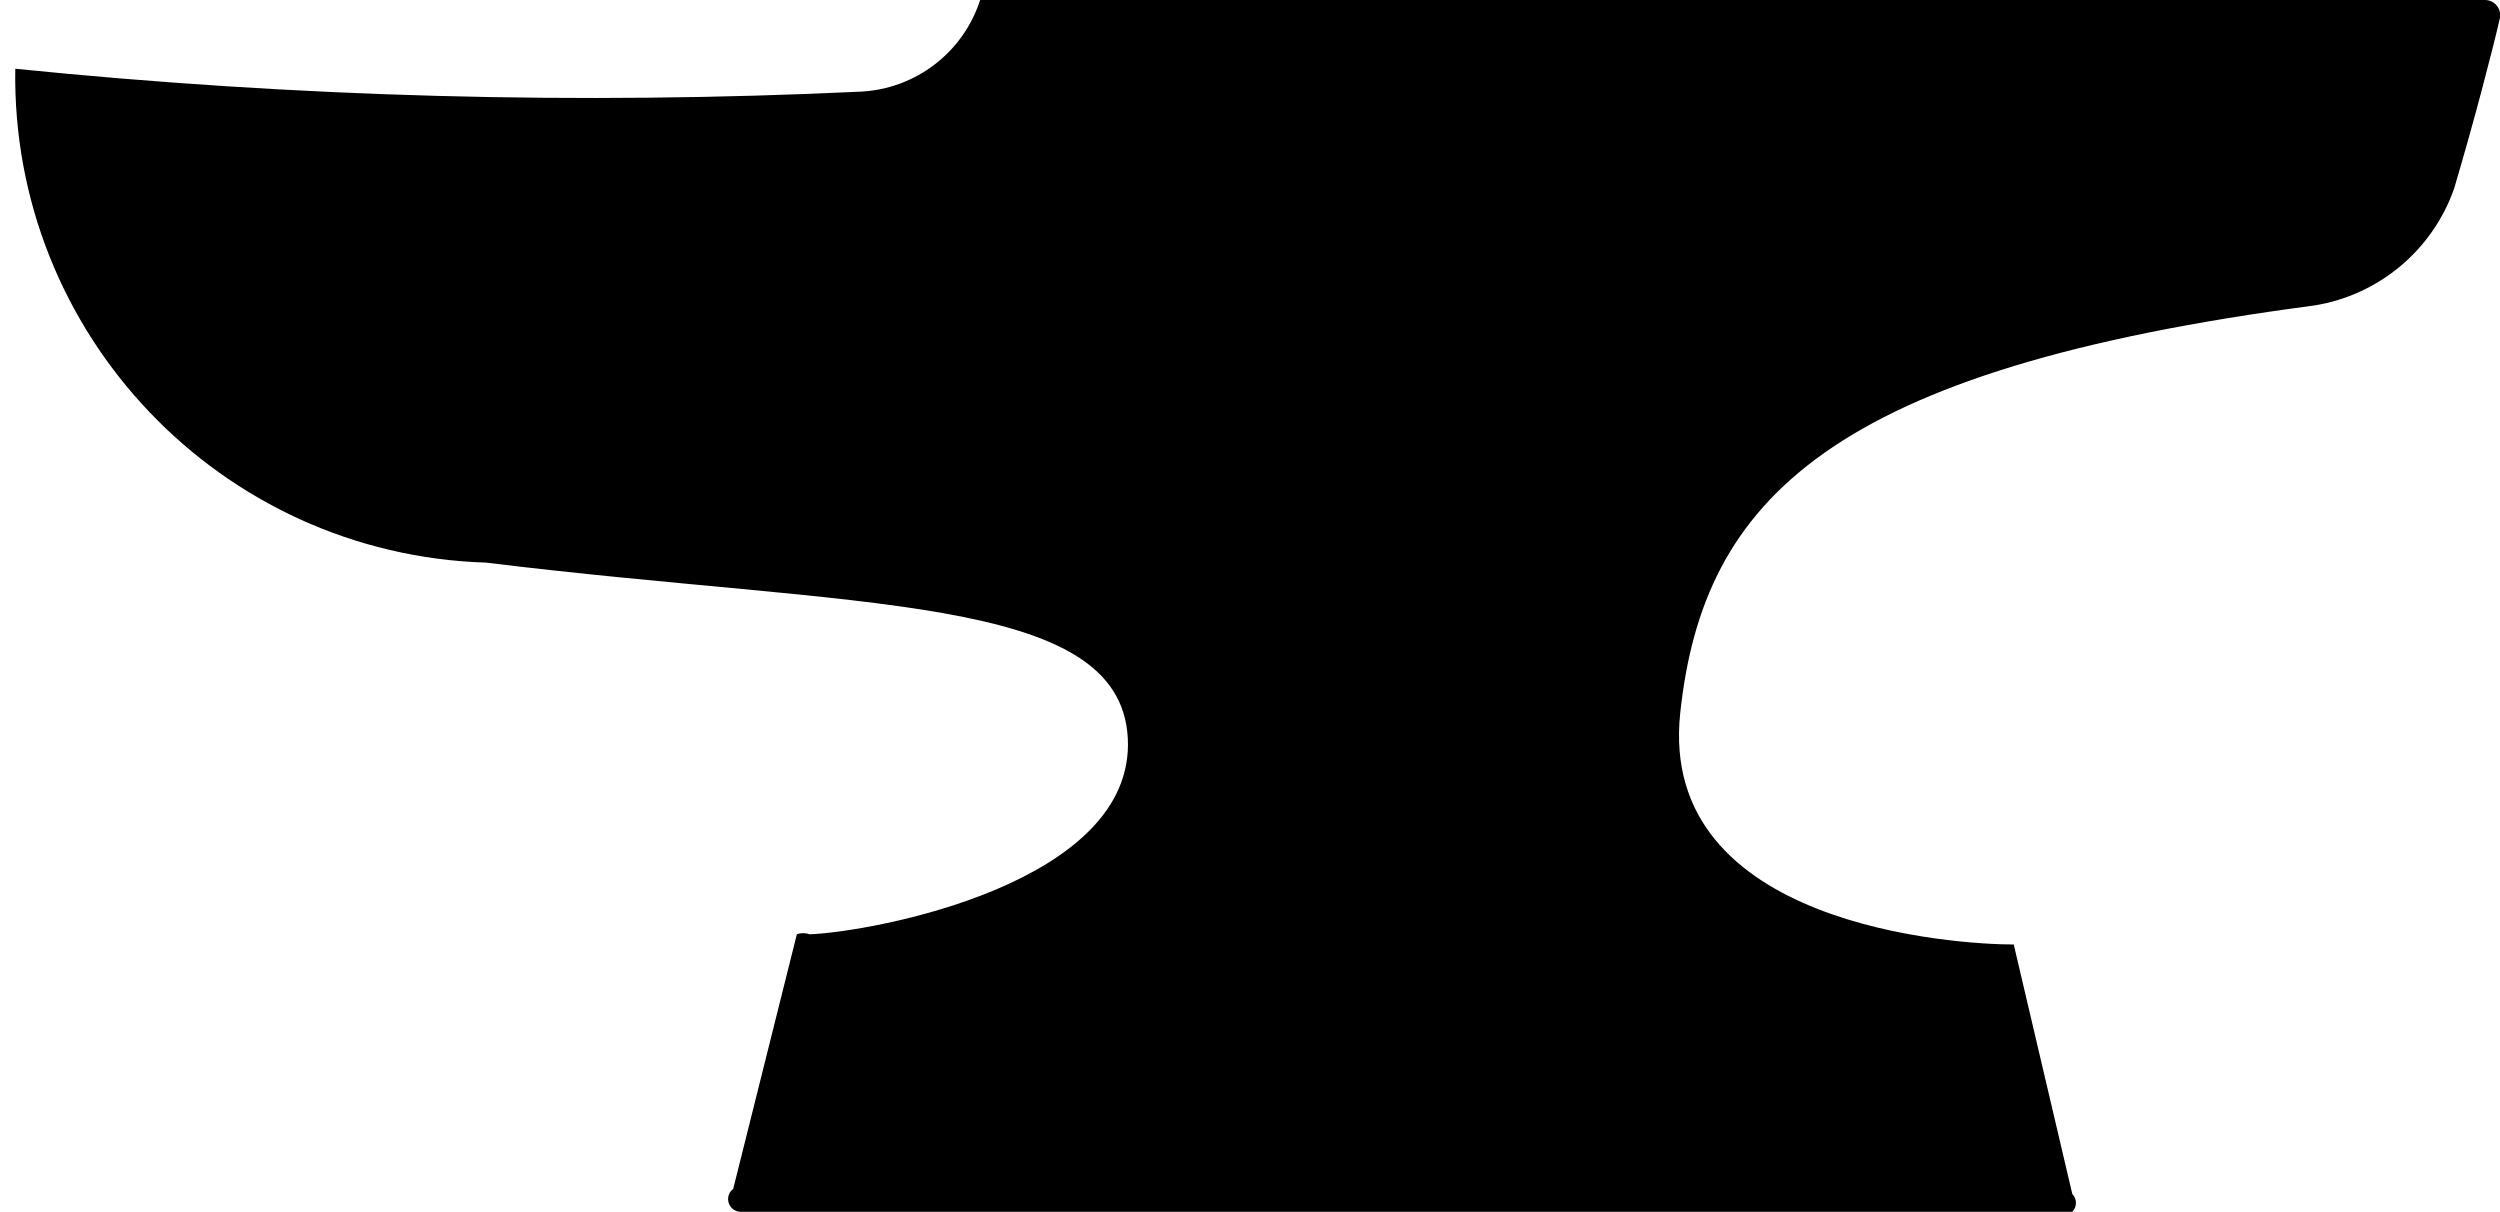
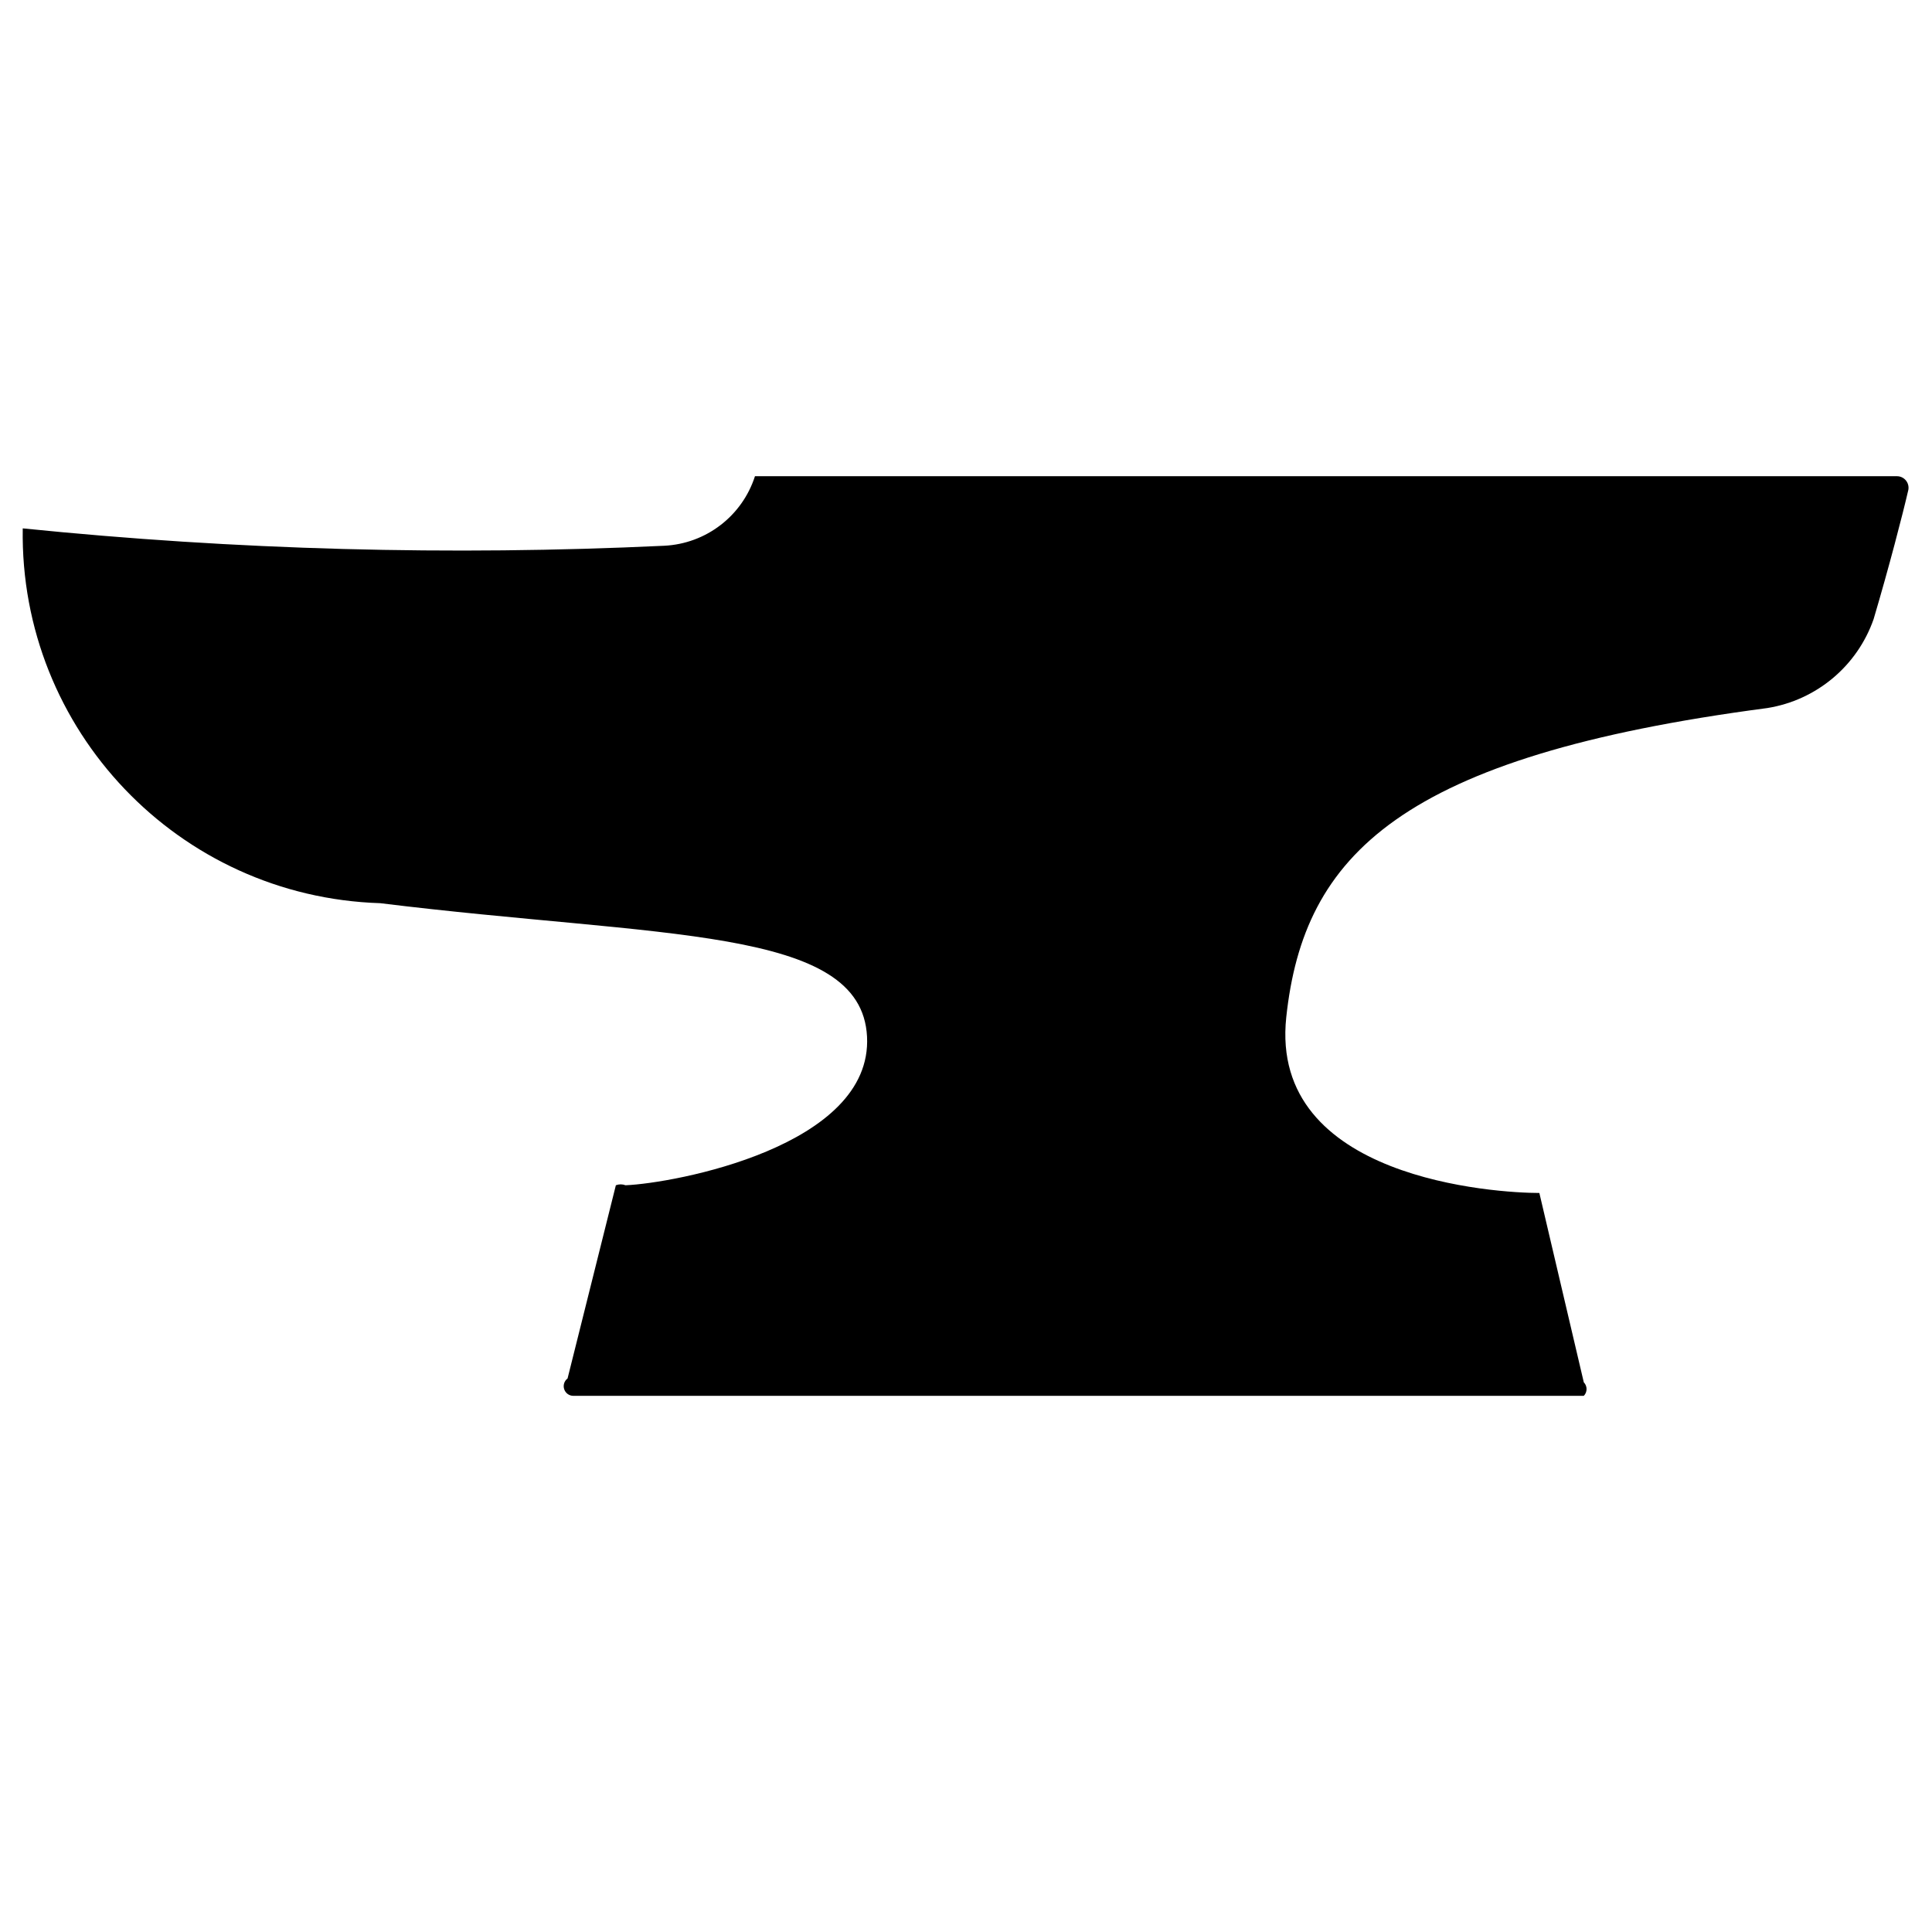
- <svg xmlns="http://www.w3.org/2000/svg" viewBox="0 0 9.82 4.76">
-   <defs>
-     <style>.cls-1{fill:none;}.cls-2{clip-path:url(#clip-path);}</style>
+ <svg xmlns="http://www.w3.org/2000/svg" viewBox="0 0 10 10" version="1.1" id="svg15" width="10" height="10">
+   <defs id="defs7">
+     <style id="style2">.cls-1{fill:none;}.cls-2{clip-path:url(#clip-path);}</style>
    <clipPath id="clip-path" transform="translate(-0.09 0)">
-       <rect class="cls-1" width="9.92" height="4.76" />
+       <rect class="cls-1" width="9.92" height="4.76" id="rect4" x="0" y="0" />
    </clipPath>
  </defs>
-   <g id="Layer_2" data-name="Layer 2">
+   <g id="Layer_2" data-name="Layer 2" transform="translate(0.05770828,2.464841)">
    <g id="Layer_1-2" data-name="Layer 1">
-       <g class="cls-2">
-         <path d="M9.85,0H3.94a.52.52,0,0,1-.47.36A22.38,22.38,0,0,1,.15.27s0,0,0,0A1.91,1.91,0,0,0,2,2.21c1.46.18,2.49.12,2.52.69s-1,.76-1.25.77a.07.07,0,0,0-.05,0l-.25,1A.05.05,0,0,0,3,4.76H8.23a.05.05,0,0,0,0-.07L8,3.71s0,0,0,0c-.22,0-1.4-.07-1.31-.91S7.28,1.45,9.18,1.2A.7.7,0,0,0,9.73.74c.08-.27.15-.54.18-.67A.06.06,0,0,0,9.85,0" transform="translate(-0.09 0)" />
+       <g class="cls-2" clip-path="url(#clip-path)" id="g11">
+         <path d="M 9.85,0 H 3.94 A 0.52,0.52 0 0 1 3.47,0.36 22.38,22.38 0 0 1 0.15,0.27 c 0,0 0,0 0,0 A 1.91,1.91 0 0 0 2,2.21 c 1.46,0.18 2.49,0.12 2.52,0.69 0.03,0.57 -1,0.76 -1.25,0.77 a 0.07,0.07 0 0 0 -0.05,0 l -0.25,1 A 0.05,0.05 0 0 0 3,4.76 h 5.23 a 0.05,0.05 0 0 0 0,-0.07 L 8,3.71 c 0,0 0,0 0,0 C 7.78,3.71 6.6,3.64 6.69,2.8 6.78,1.96 7.28,1.45 9.18,1.2 A 0.7,0.7 0 0 0 9.73,0.74 C 9.81,0.47 9.88,0.2 9.91,0.07 A 0.06,0.06 0 0 0 9.85,0" transform="translate(-0.09)" id="path9" />
      </g>
    </g>
  </g>
</svg>
